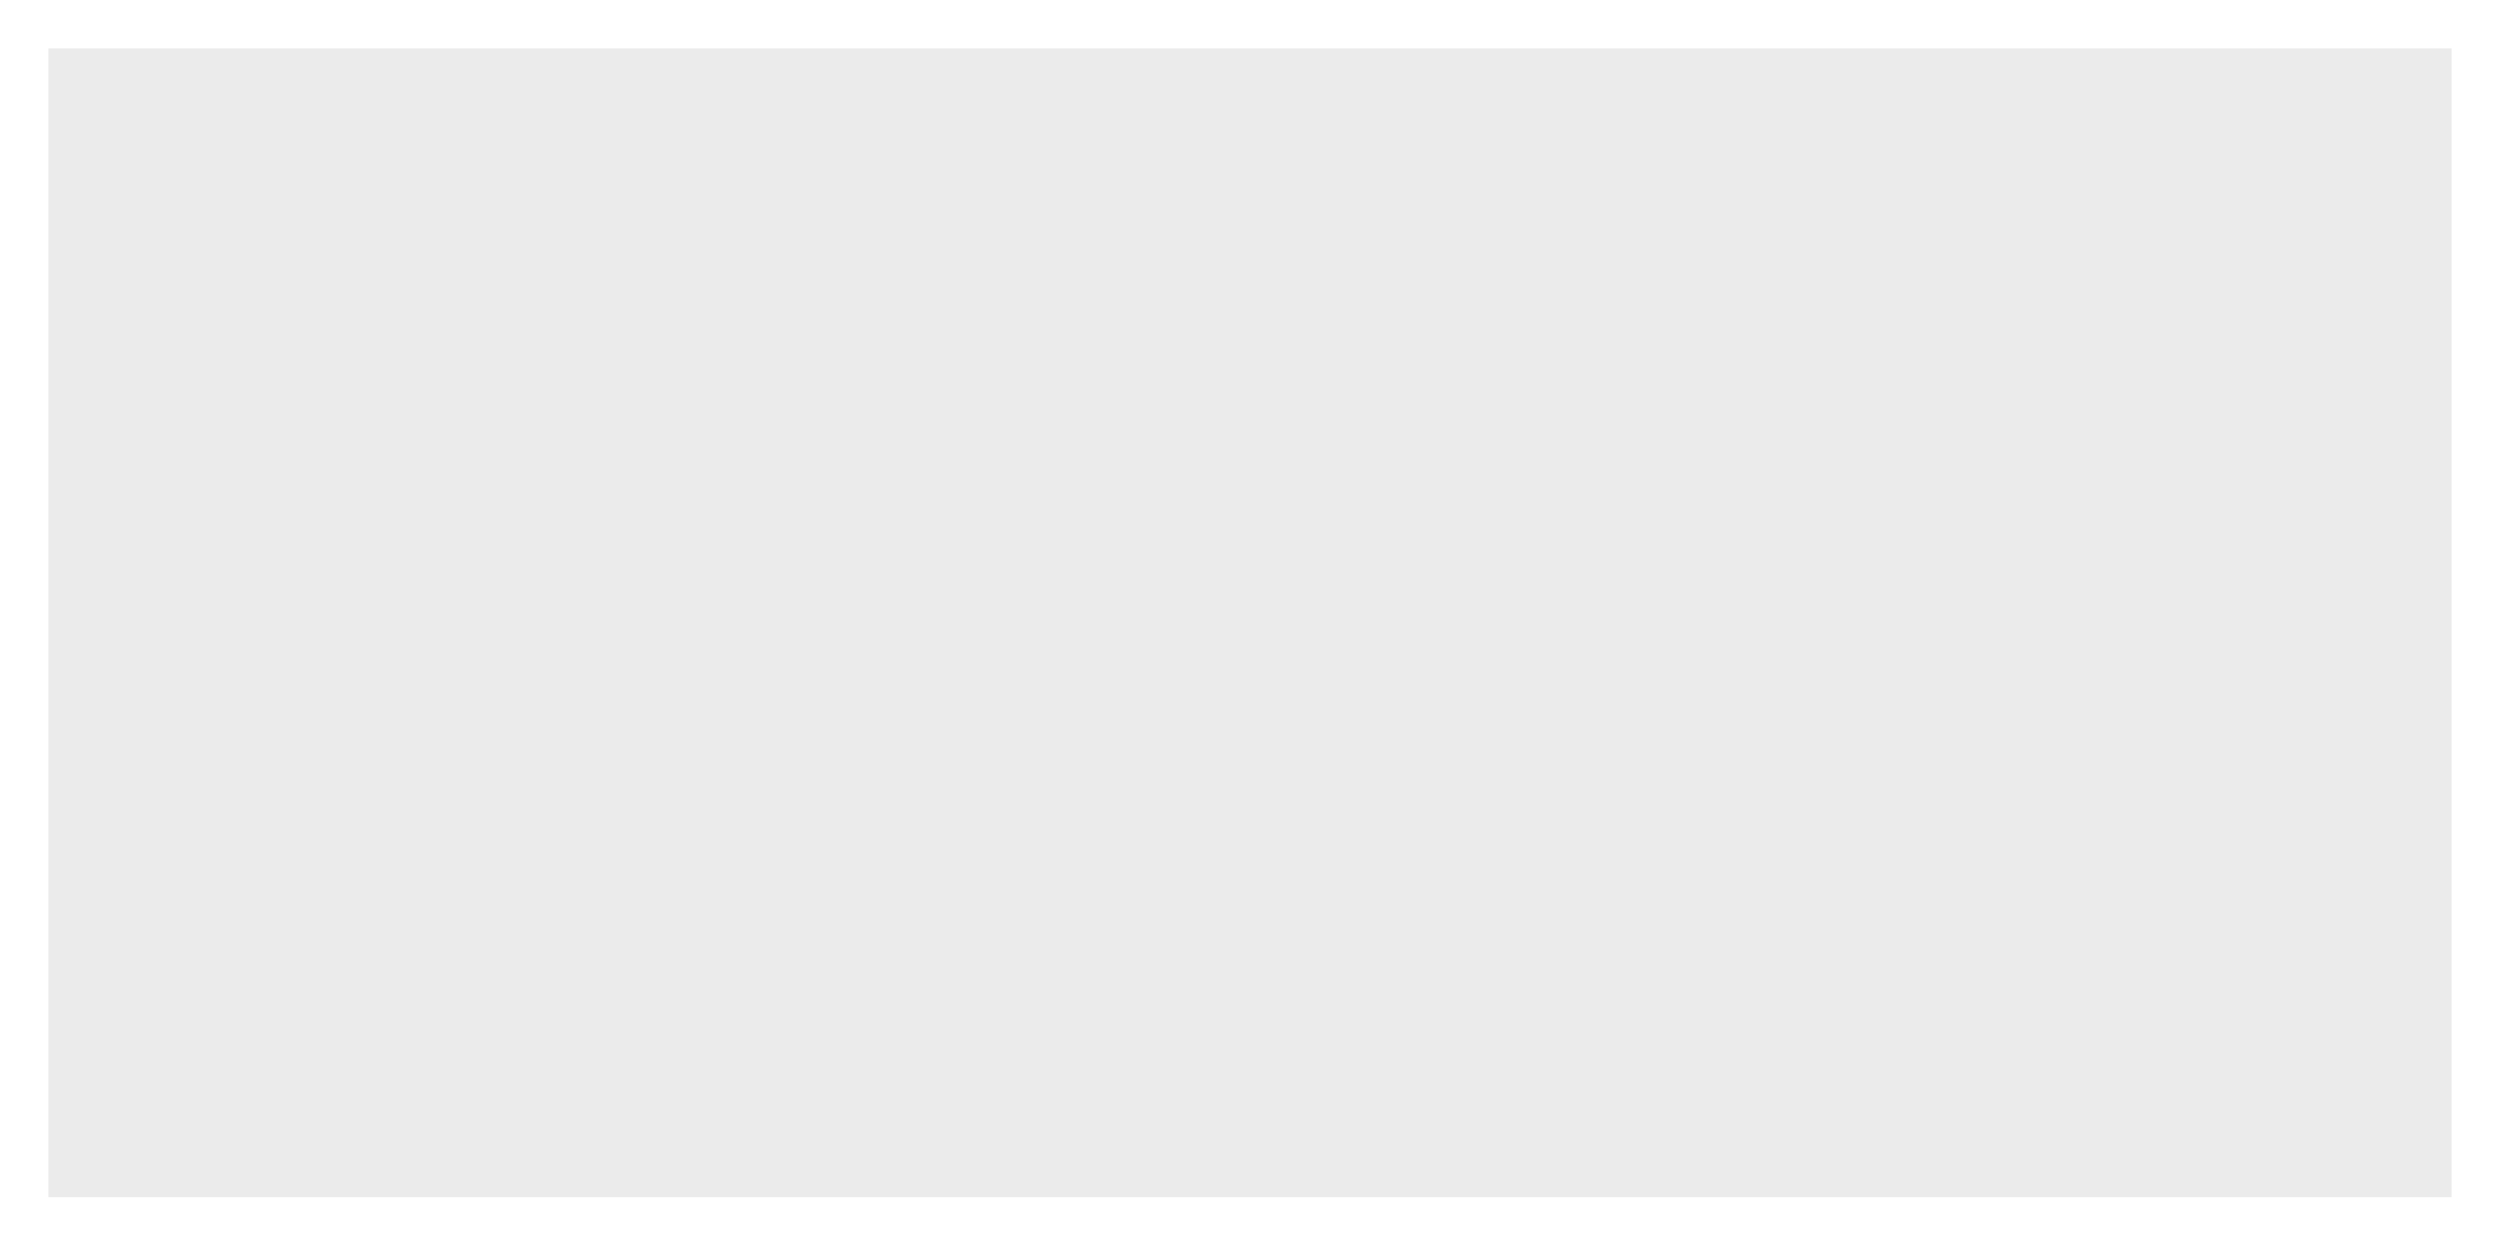
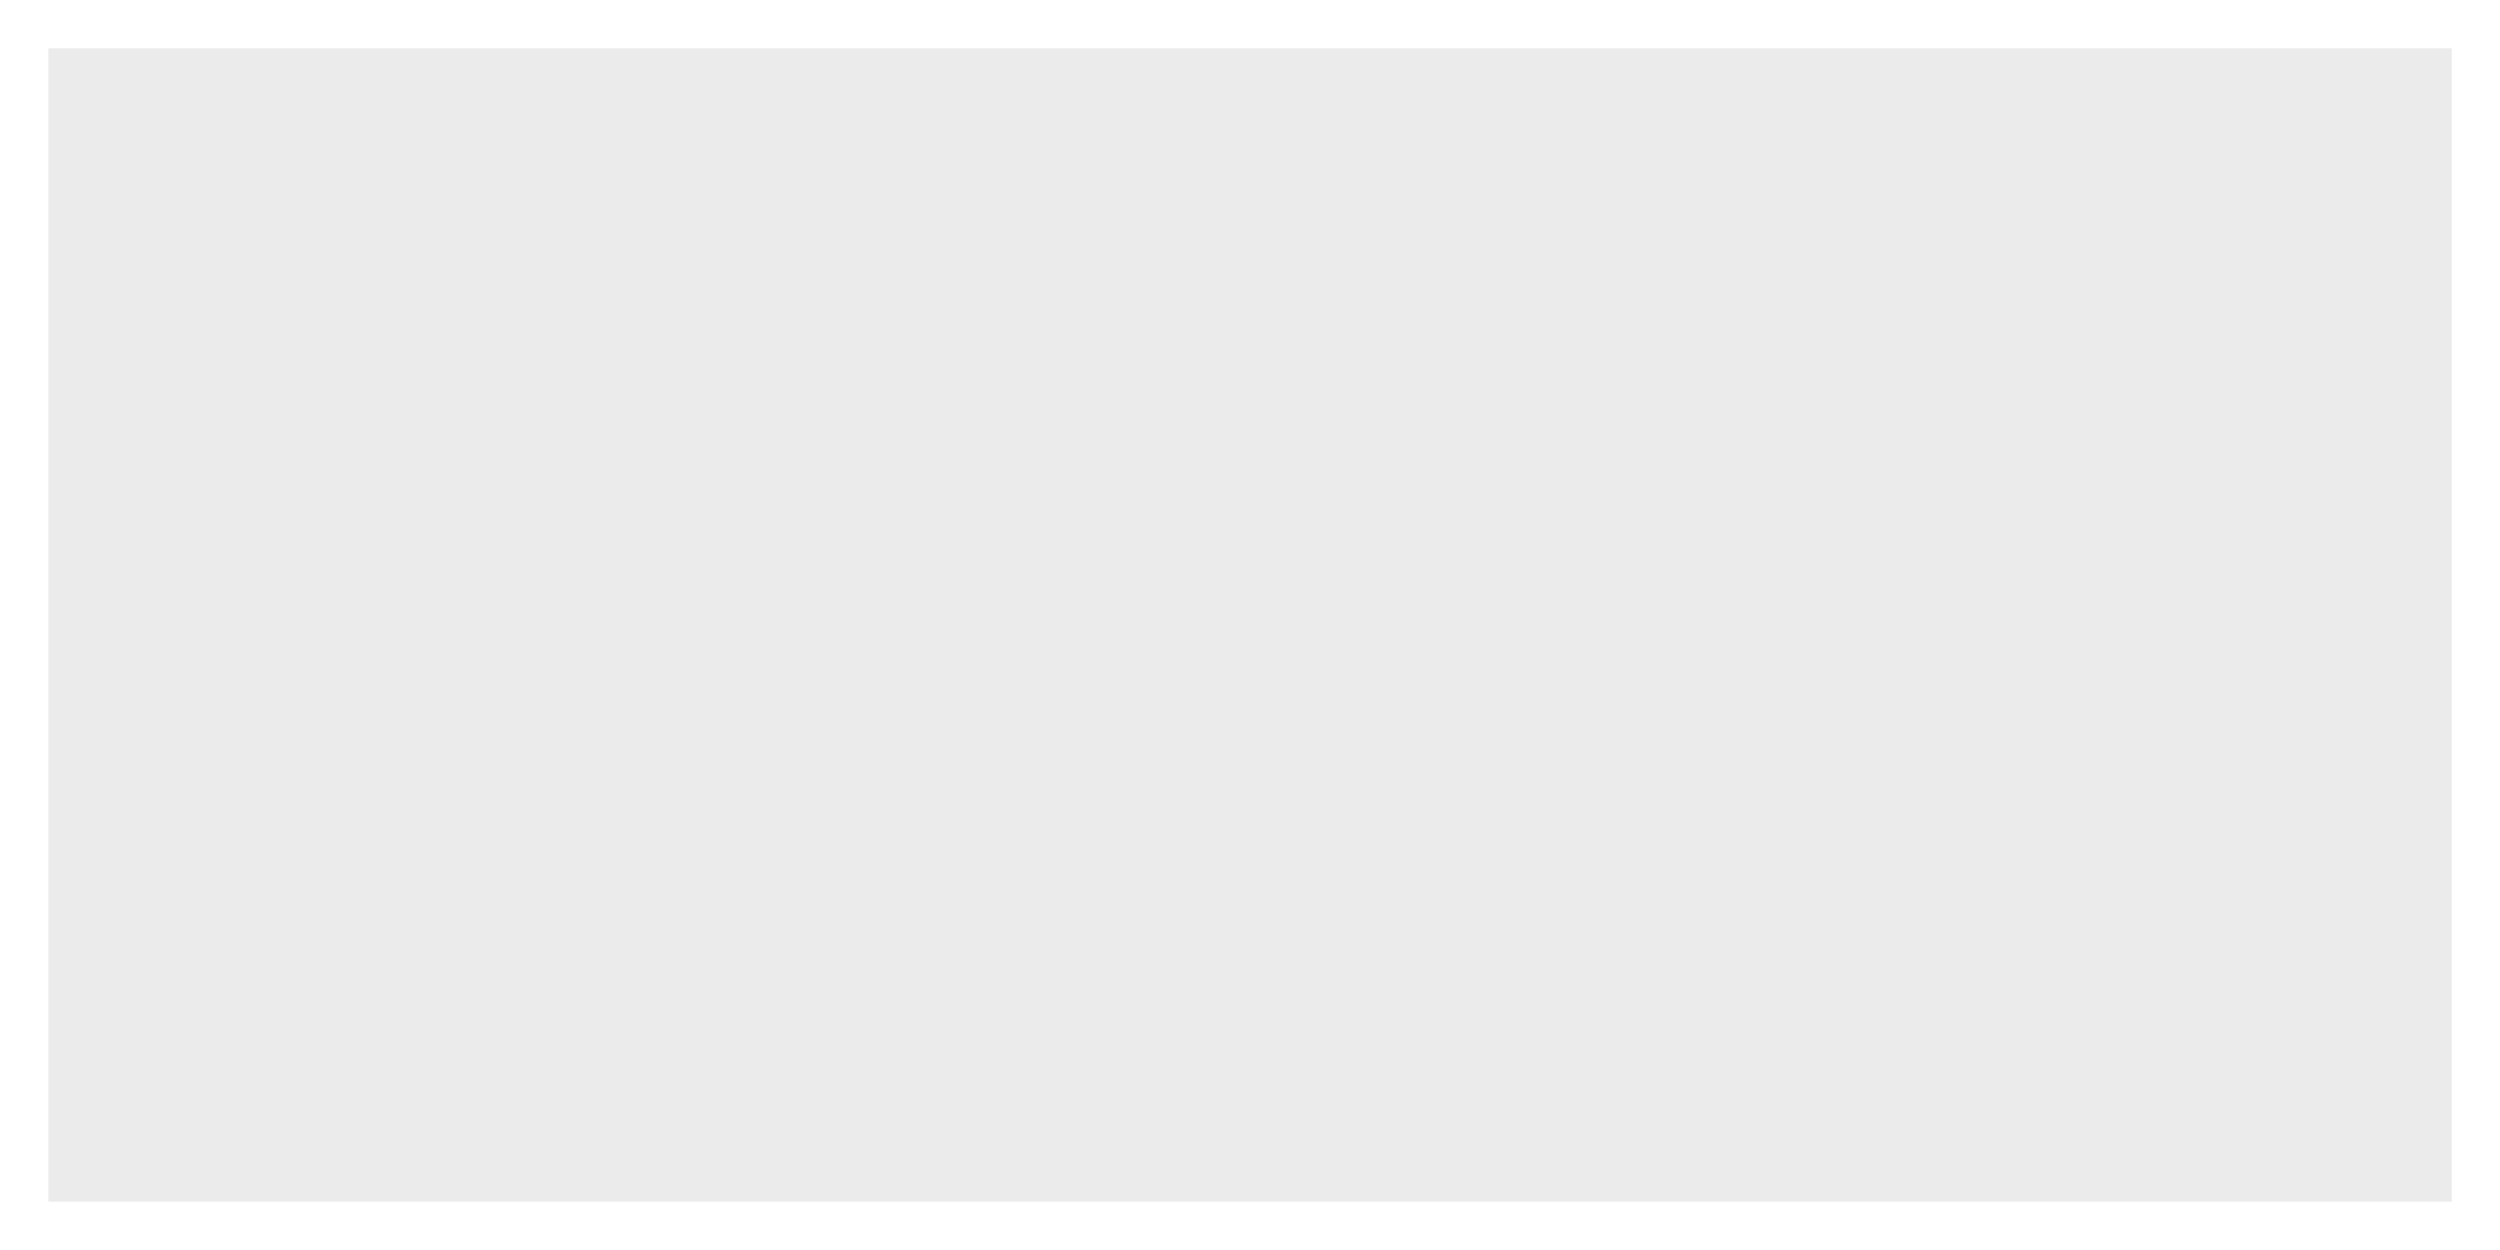
- <svg xmlns="http://www.w3.org/2000/svg" width="283pt" height="141pt" viewBox="0 0 283 141" version="1.1">
+ <svg xmlns="http://www.w3.org/2000/svg" class="svglite" width="283.46pt" height="141.73pt" viewBox="0 0 283.46 141.73">
  <defs>
-     <clipPath id="clip1">
-       <path d="M 5.48 5.48 L 277.523 5.48 L 277.523 135.523 L 5.48 135.523 Z M 5.48 5.48 " />
+     <style type="text/css">
+     .svglite line, .svglite polyline, .svglite polygon, .svglite path, .svglite rect, .svglite circle {
+       fill: none;
+       stroke: #000000;
+       stroke-linecap: round;
+       stroke-linejoin: round;
+       stroke-miterlimit: 10.00;
+     }
+     .svglite text {
+       white-space: pre;
+     }
+   </style>
+   </defs>
+   <rect width="100%" height="100%" style="stroke: none; fill: #FFFFFF;" />
+   <defs>
+     <clipPath id="cpMC4wMHwyODMuNDZ8MC4wMHwxNDEuNzM=">
+       <rect x="0.00" y="0.00" width="283.46" height="141.73" />
    </clipPath>
  </defs>
-   <g id="surface16">
-     <rect x="0" y="0" width="283" height="141" style="fill:rgb(100%,100%,100%);fill-opacity:1;stroke:none;" />
-     <rect x="0" y="0" width="283" height="141" style="fill:rgb(100%,100%,100%);fill-opacity:1;stroke:none;" />
-     <path style="fill:none;stroke-width:1.067;stroke-linecap:round;stroke-linejoin:round;stroke:rgb(100%,100%,100%);stroke-opacity:1;stroke-miterlimit:10;" d="M 0 141 L 283 141 L 283 0 L 0 0 Z M 0 141 " />
-     <g clip-path="url(#clip1)" clip-rule="nonzero">
-       <path style=" stroke:none;fill-rule:nonzero;fill:rgb(92.157%,92.157%,92.157%);fill-opacity:1;" d="M 5.48 135.52 L 277.523 135.52 L 277.523 5.477 L 5.48 5.477 Z M 5.48 135.52 " />
-     </g>
+   <g clip-path="url(#cpMC4wMHwyODMuNDZ8MC4wMHwxNDEuNzM=)">
+     <rect x="0.00" y="0.00" width="283.46" height="141.73" style="stroke-width: 1.07; stroke: #FFFFFF; fill: #FFFFFF;" />
  </g>
+   <defs>
+     <clipPath id="cpNS40OHwyNzcuOTl8NS40OHwxMzYuMjU=">
+       <rect x="5.48" y="5.48" width="272.51" height="130.77" />
+     </clipPath>
+   </defs>
+   <g clip-path="url(#cpNS40OHwyNzcuOTl8NS40OHwxMzYuMjU=)">
+     <rect x="5.48" y="5.48" width="272.51" height="130.77" style="stroke-width: 1.07; stroke: none; fill: #EBEBEB;" />
+   </g>
+   <g clip-path="url(#cpMC4wMHwyODMuNDZ8MC4wMHwxNDEuNzM=)">
+ </g>
</svg>
